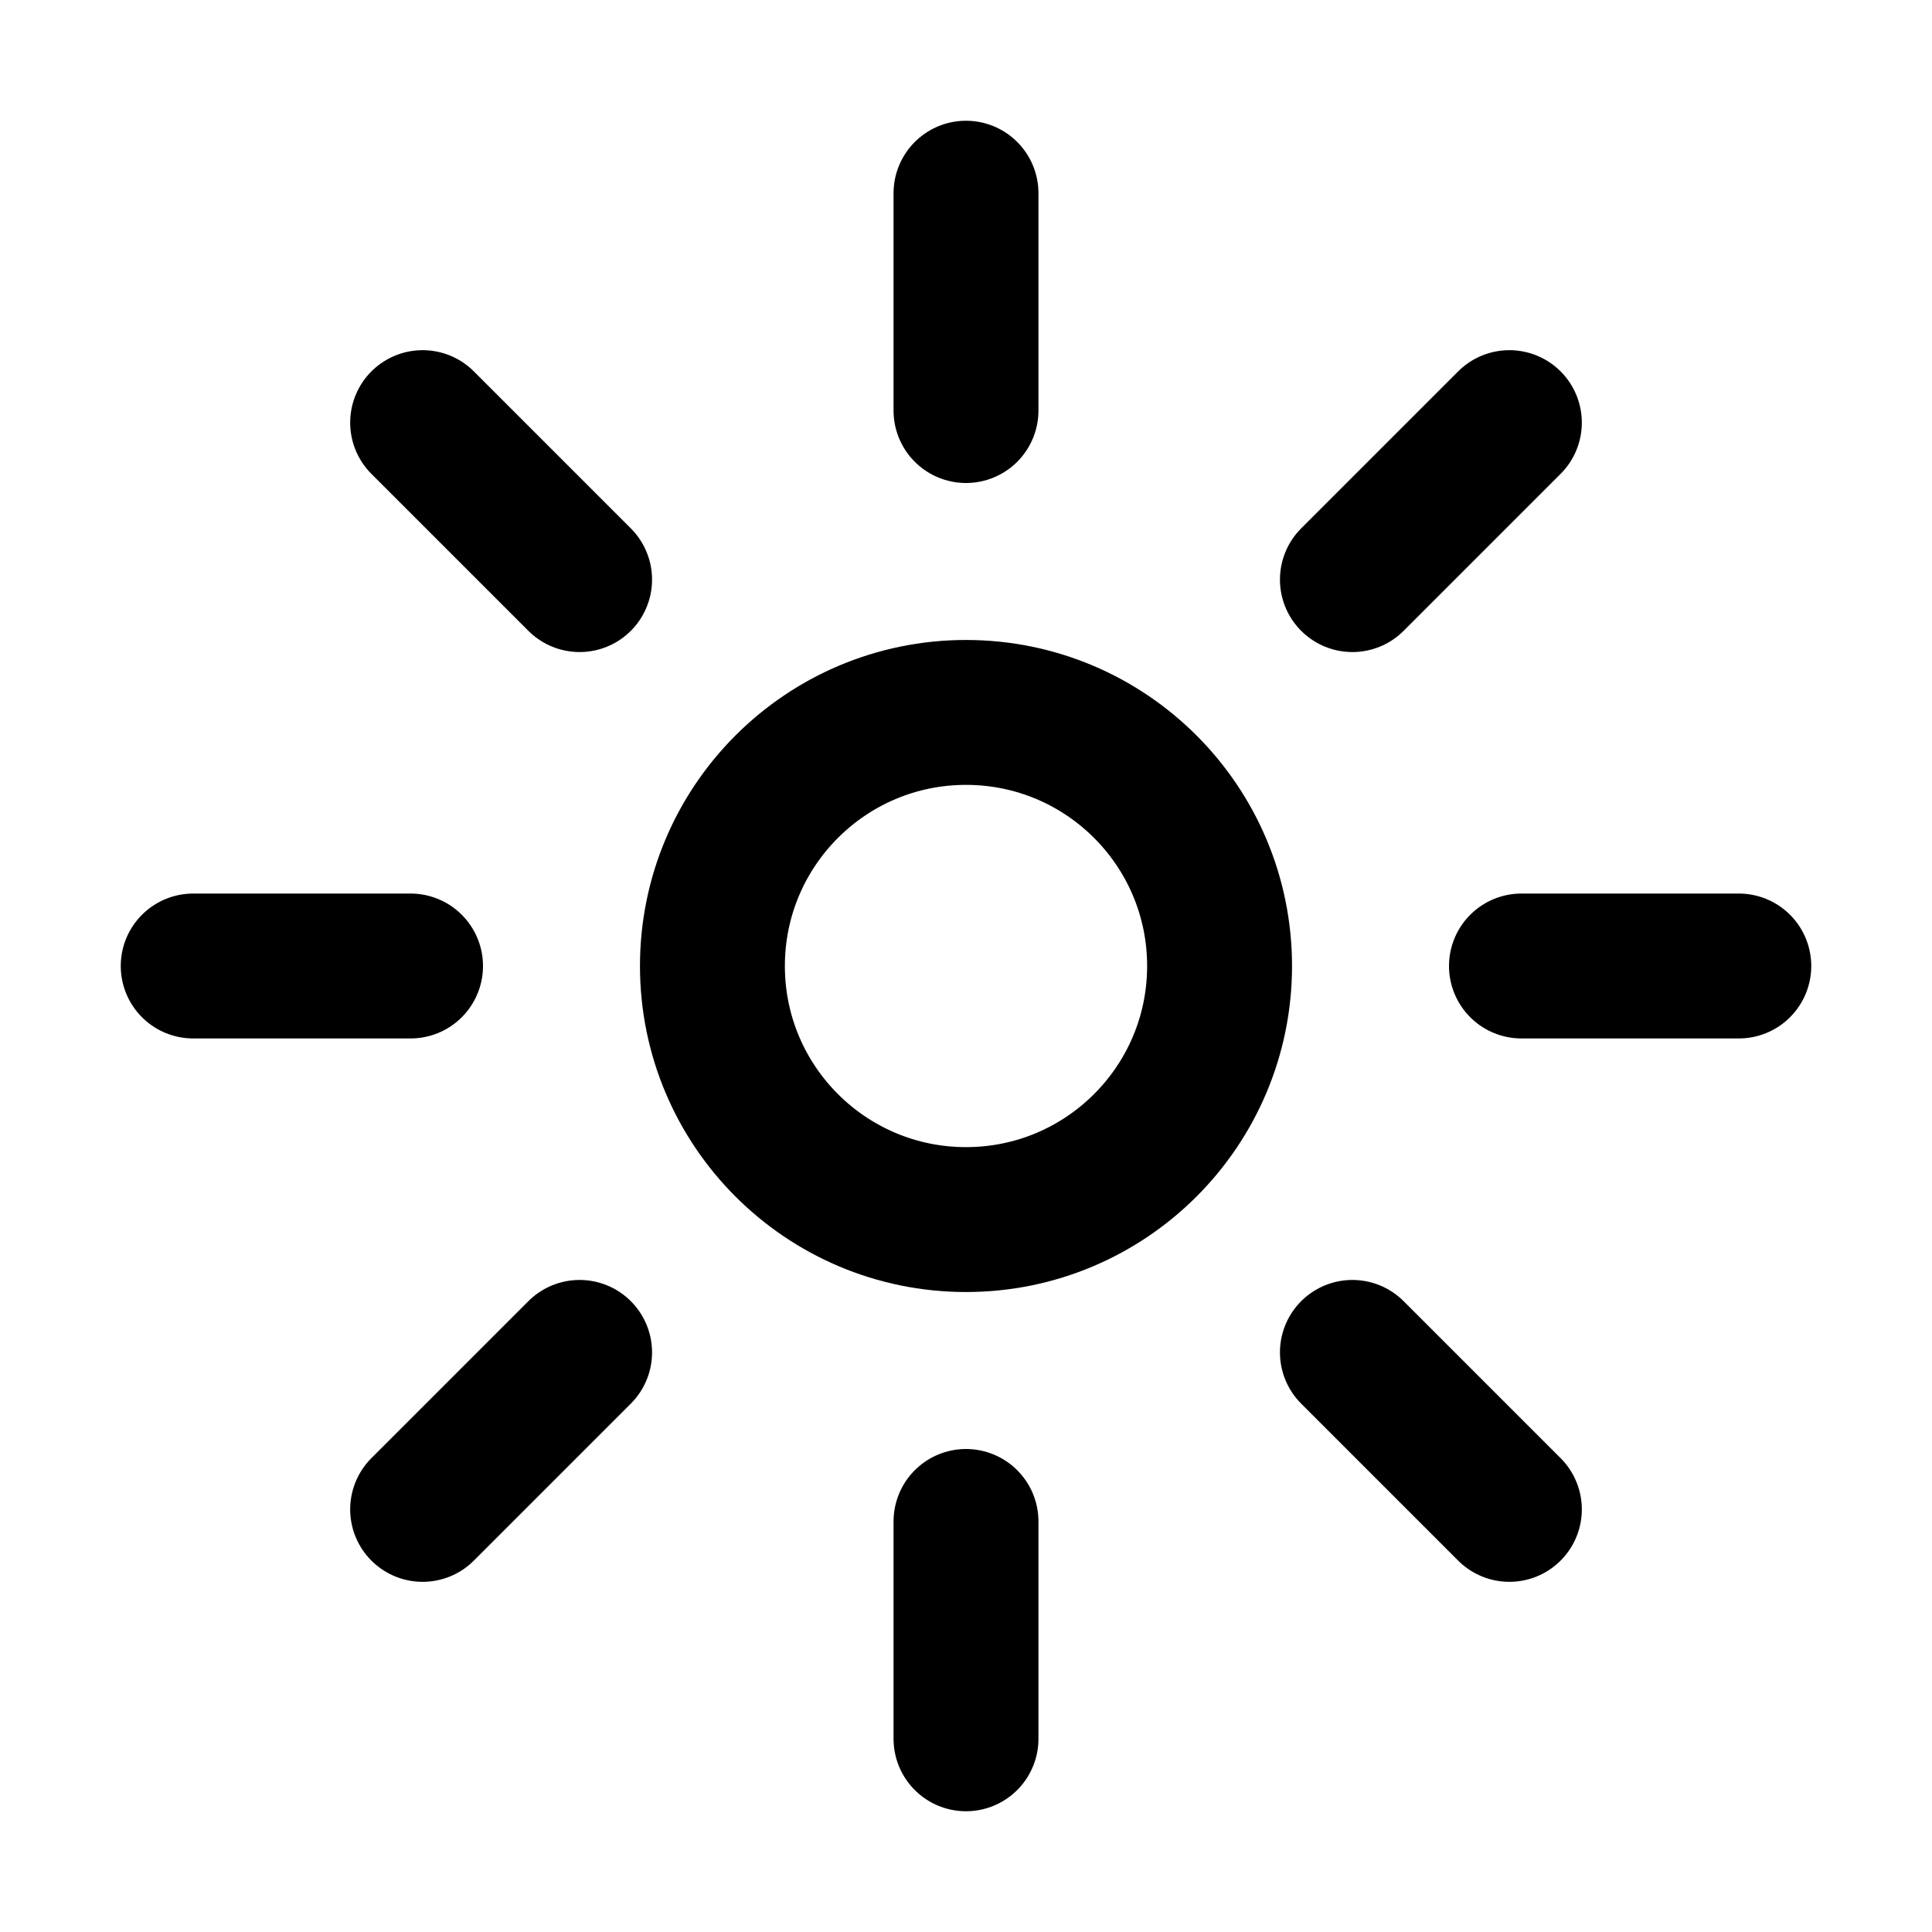
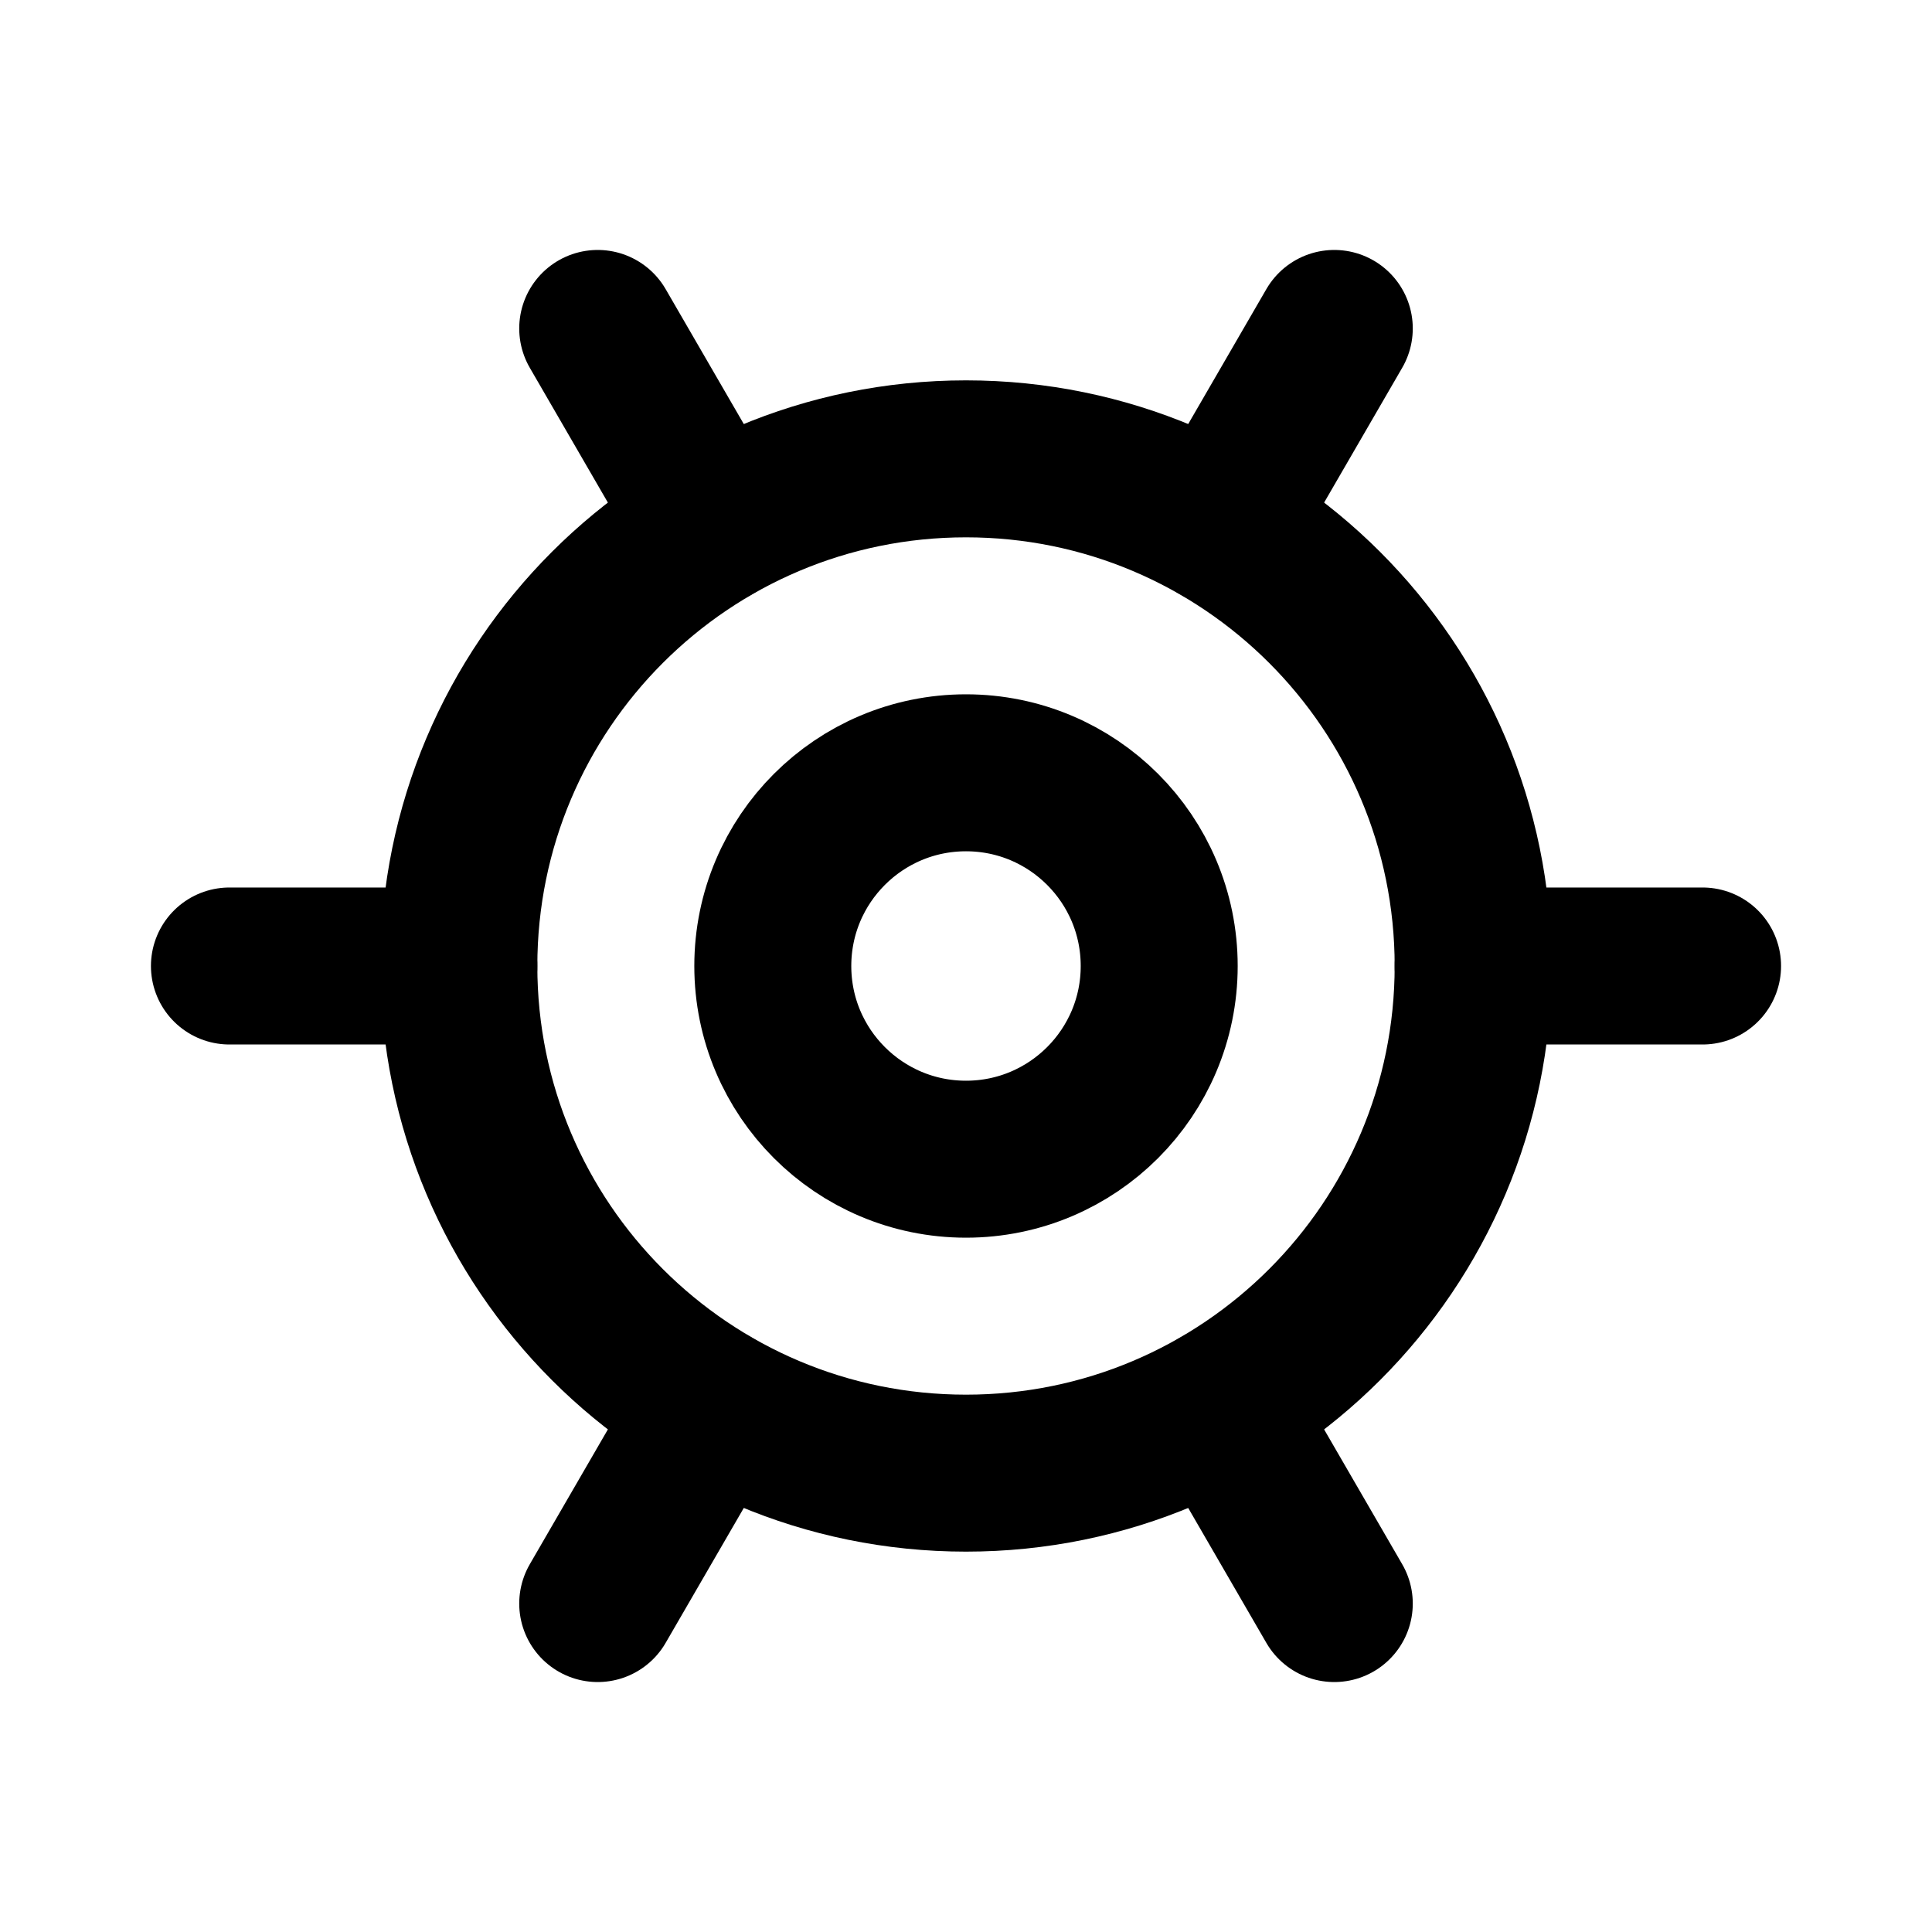
- <svg xmlns="http://www.w3.org/2000/svg" width="16" height="16" viewBox="0 0 16 16" fill="none" stroke="currentColor" stroke-width="1.2" stroke-linecap="round" stroke-linejoin="round">
-   <circle cx="8" cy="8" r="2.1" />
-   <path d="M8 1.6v1.8M8 12.6v1.8M1.6 8h1.8M12.6 8h1.8M3.5 3.5l1.3 1.3M11.2 11.2l1.3 1.3M12.5 3.5l-1.3 1.3M4.8 11.2l-1.3 1.3" />
+ <svg xmlns="http://www.w3.org/2000/svg" width="16" height="16" viewBox="0 0 16 16" fill="none" stroke="currentColor" stroke-width="1.3" stroke-linecap="round" stroke-linejoin="round">
+   <circle cx="8" cy="8" r="4.2" />
+   <circle cx="8" cy="8" r="1.6" />
+   <path d="M12.2 8h1.9M1.9 8h1.9" />
+   <path d="M10.1 11.64l.95 1.64M4.95 2.72l.95 1.64" />
+   <path d="M5.9 11.64l-.95 1.64M11.05 2.72l-.95 1.64" />
</svg>
